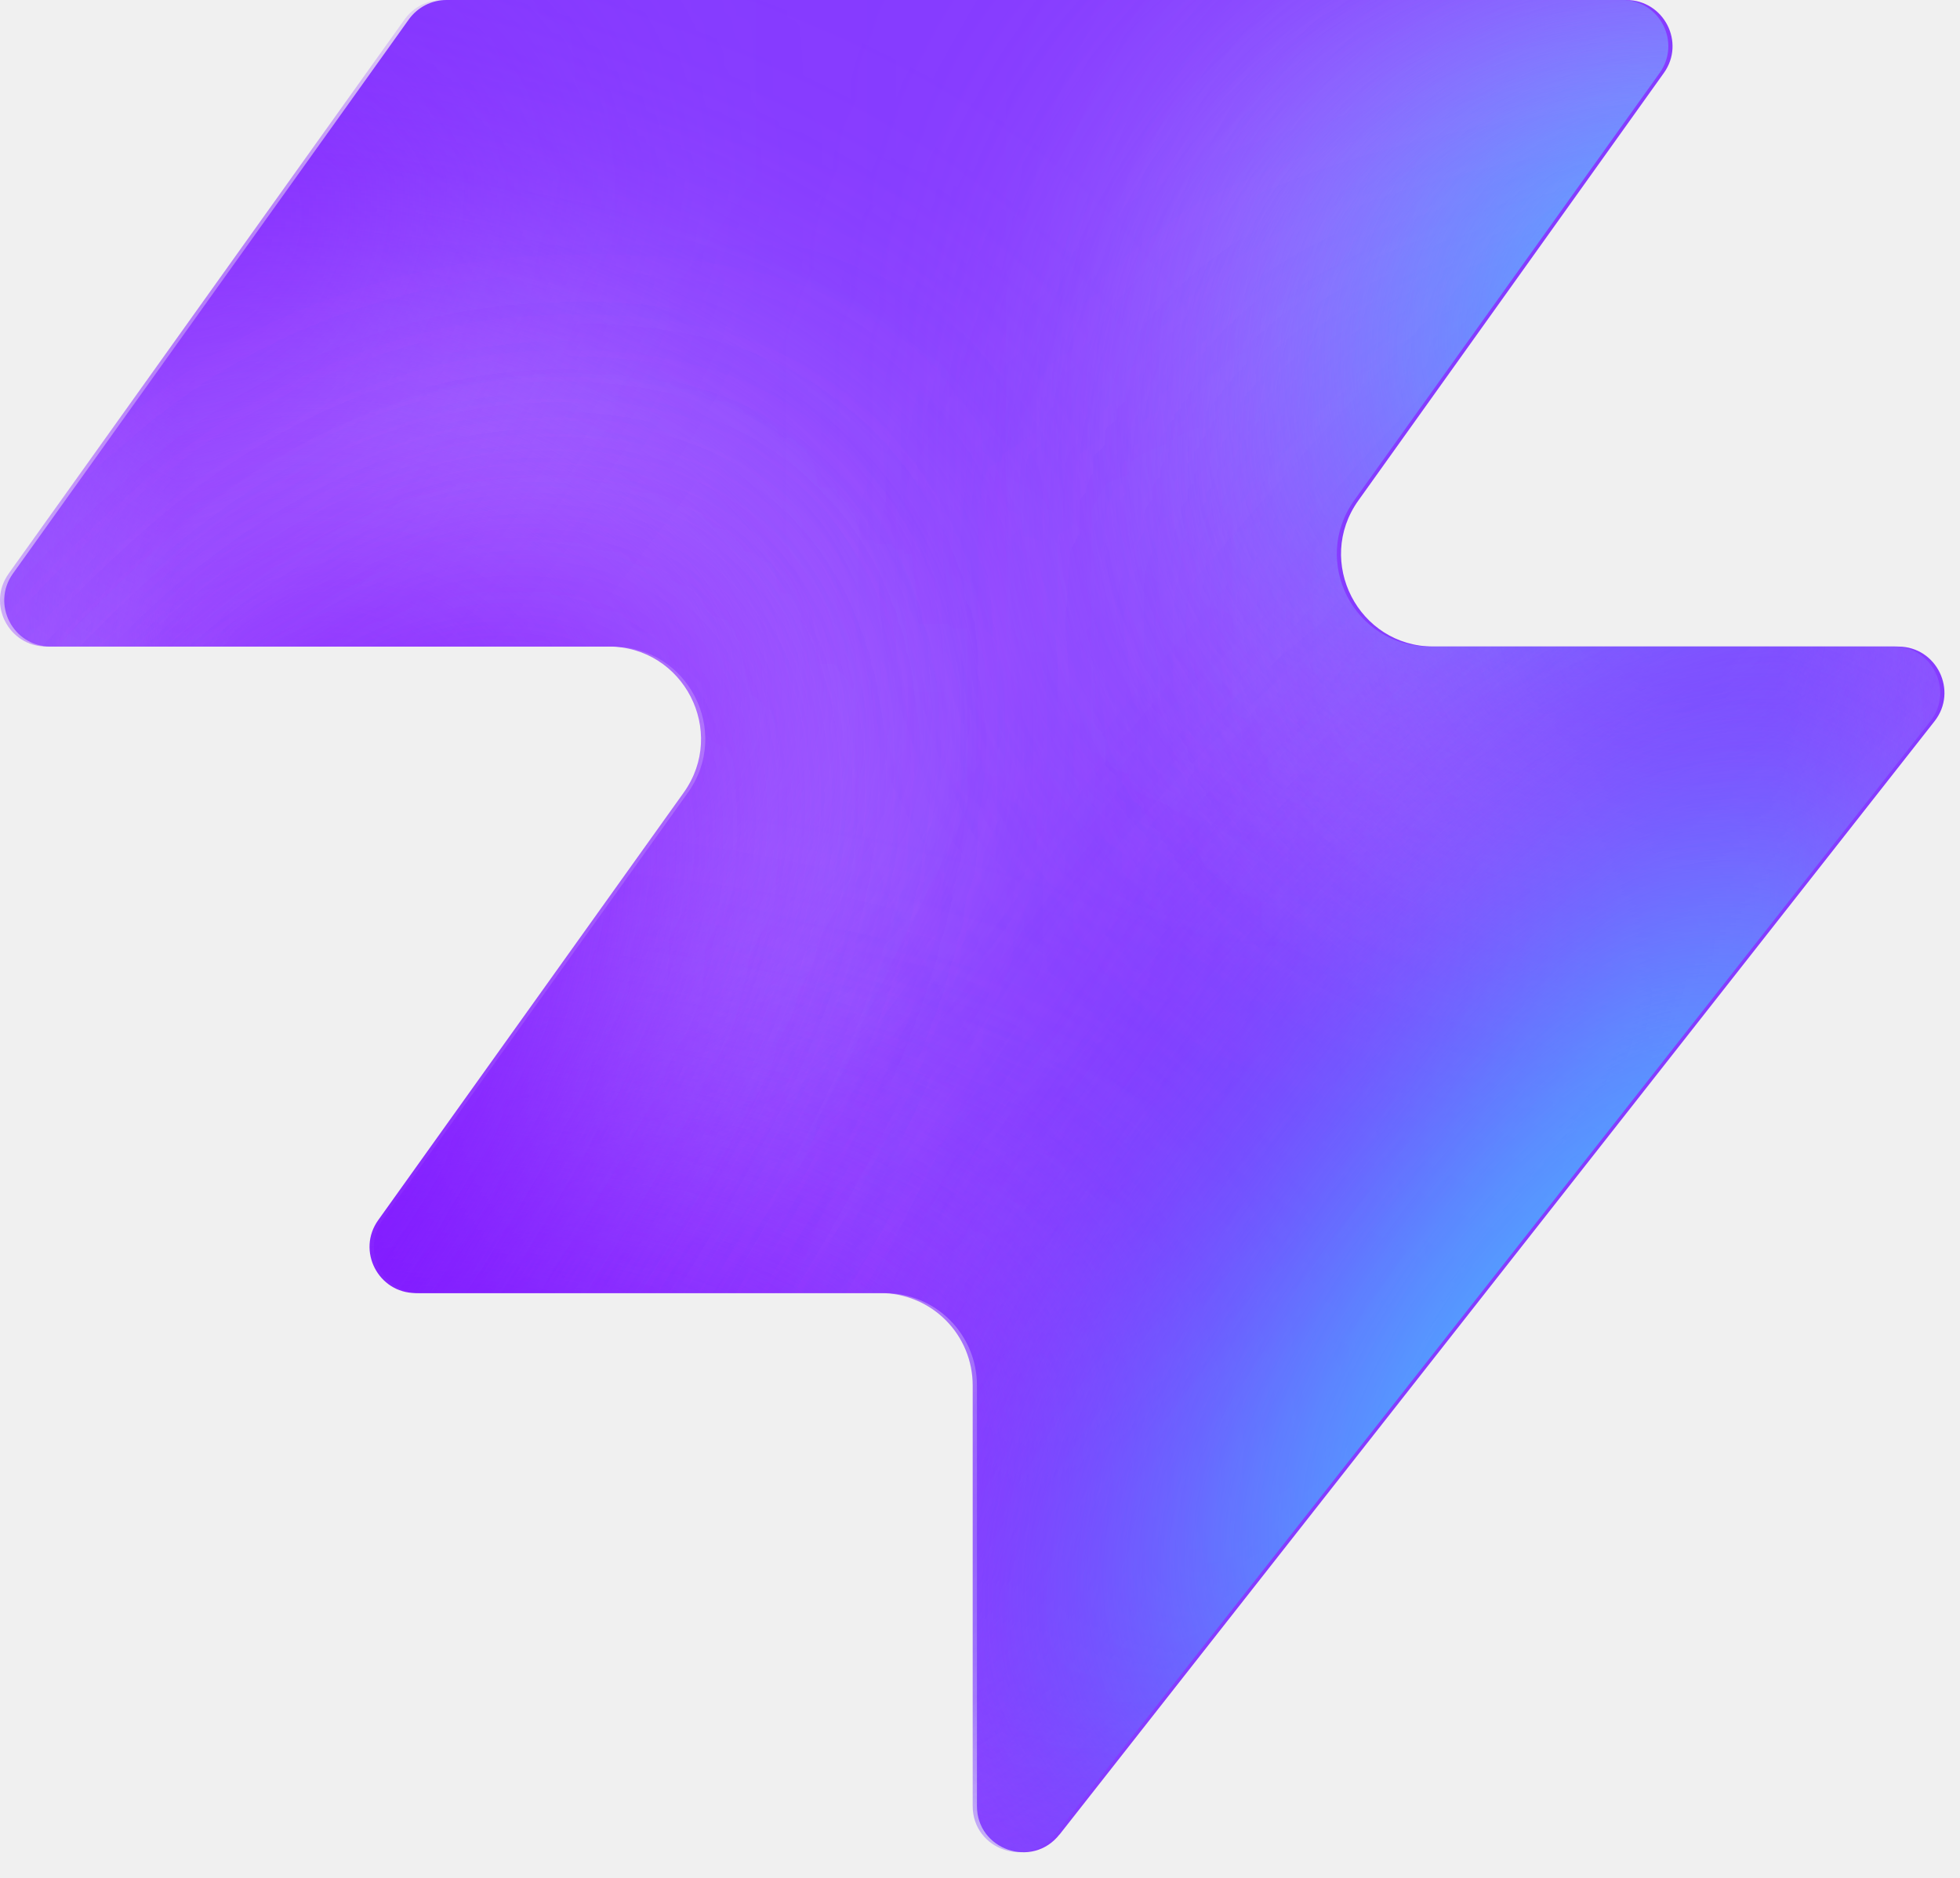
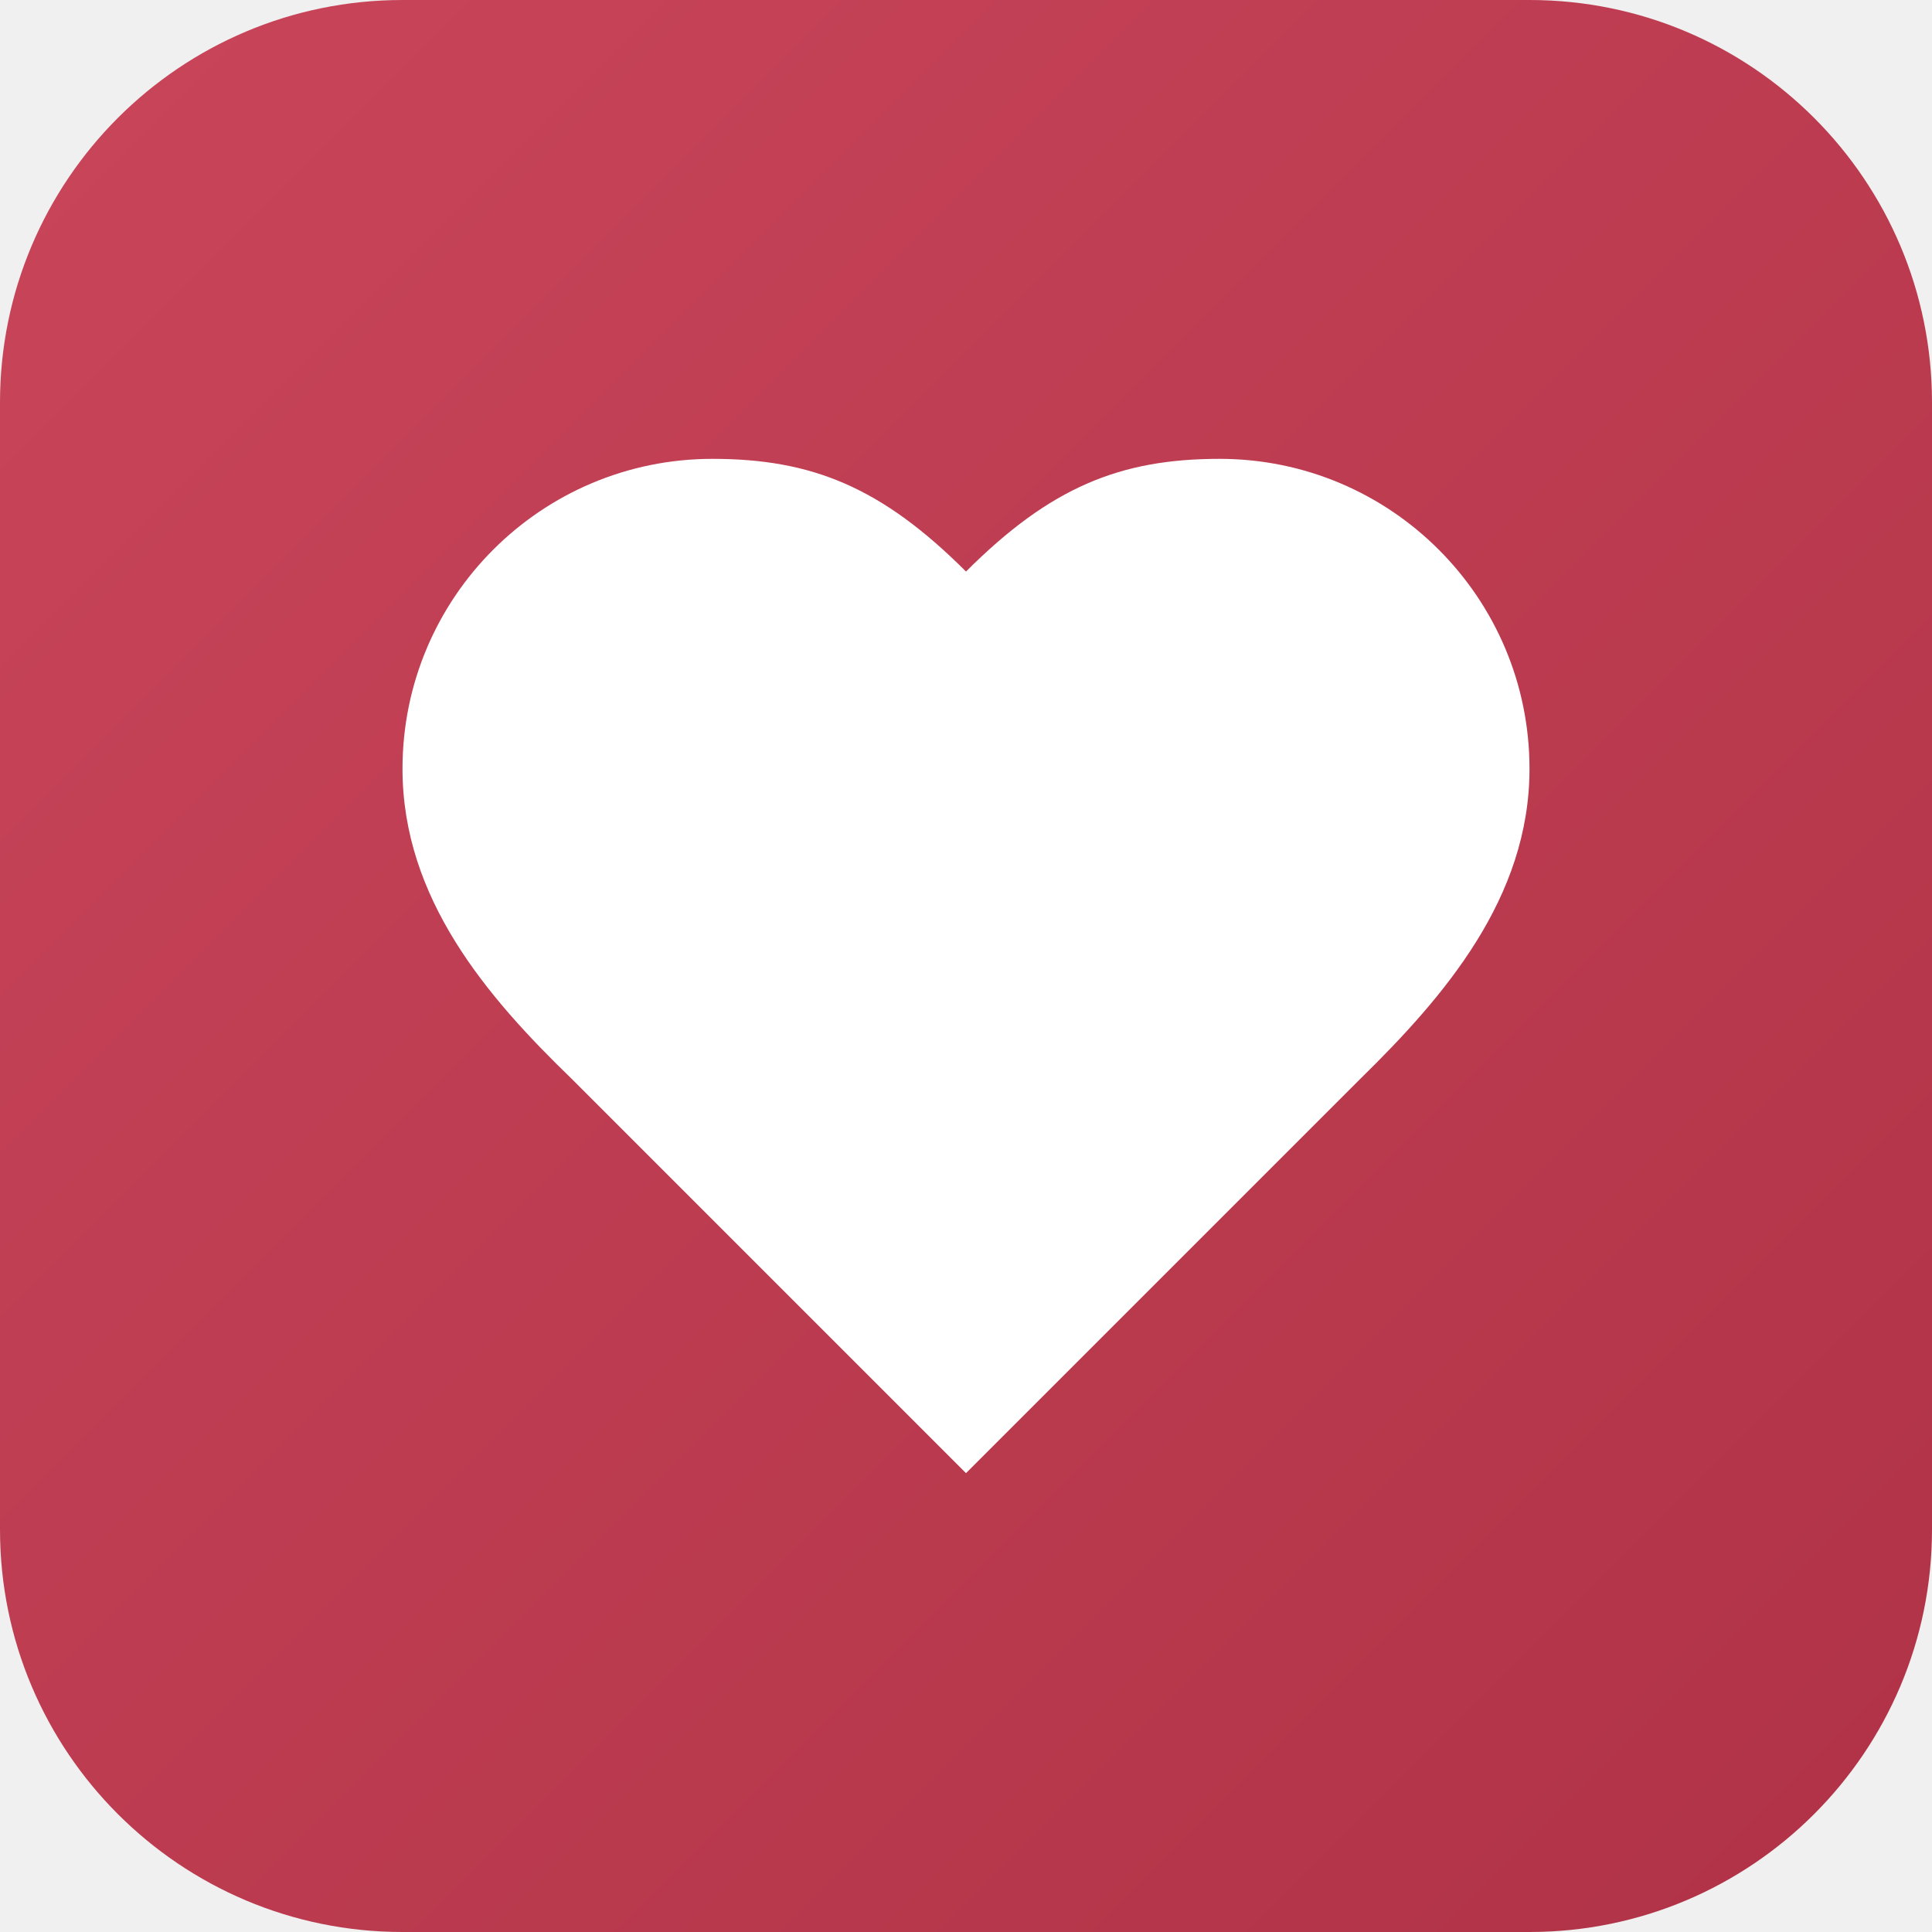
- <svg xmlns="http://www.w3.org/2000/svg" width="48" height="46" fill="none" viewBox="0 0 48 46">
-   <path fill="#863bff" d="M25.946 44.938c-.664.845-2.021.375-2.021-.698V33.937a2.26 2.26 0 0 0-2.262-2.262H10.287c-.92 0-1.456-1.04-.92-1.788l7.48-10.471c1.07-1.497 0-3.578-1.842-3.578H1.237c-.92 0-1.456-1.04-.92-1.788L10.013.474c.214-.297.556-.474.92-.474h28.894c.92 0 1.456 1.04.92 1.788l-7.48 10.471c-1.07 1.498 0 3.579 1.842 3.579h11.377c.943 0 1.473 1.088.89 1.83L25.947 44.94z" style="fill:#863bff;fill:color(display-p3 .525 .23 1);fill-opacity:1" />
-   <mask id="a" width="48" height="46" x="0" y="0" maskUnits="userSpaceOnUse" style="mask-type:alpha">
-     <path fill="#000" d="M25.842 44.938c-.664.844-2.021.375-2.021-.698V33.937a2.26 2.26 0 0 0-2.262-2.262H10.183c-.92 0-1.456-1.04-.92-1.788l7.48-10.471c1.07-1.498 0-3.579-1.842-3.579H1.133c-.92 0-1.456-1.04-.92-1.787L9.91.473c.214-.297.556-.474.92-.474h28.894c.92 0 1.456 1.04.92 1.788l-7.48 10.471c-1.07 1.498 0 3.578 1.842 3.578h11.377c.943 0 1.473 1.088.89 1.832L25.843 44.94z" style="fill:#000;fill-opacity:1" />
-   </mask>
-   <g mask="url(#a)">
-     <g filter="url(#b)">
-       <ellipse cx="5.508" cy="14.704" fill="#ede6ff" rx="5.508" ry="14.704" style="fill:#ede6ff;fill:color(display-p3 .927 .903 1);fill-opacity:1" transform="matrix(.00324 1 1 -.00324 -4.47 31.516)" />
-     </g>
-     <g filter="url(#c)">
-       <ellipse cx="10.399" cy="29.851" fill="#ede6ff" rx="10.399" ry="29.851" style="fill:#ede6ff;fill:color(display-p3 .927 .903 1);fill-opacity:1" transform="matrix(.00324 1 1 -.00324 -39.328 7.883)" />
-     </g>
-     <g filter="url(#d)">
-       <ellipse cx="5.508" cy="30.487" fill="#7e14ff" rx="5.508" ry="30.487" style="fill:#7e14ff;fill:color(display-p3 .492 .077 1);fill-opacity:1" transform="rotate(89.814 -25.913 -14.639)scale(1 -1)" />
-     </g>
-     <g filter="url(#e)">
-       <ellipse cx="5.508" cy="30.599" fill="#7e14ff" rx="5.508" ry="30.599" style="fill:#7e14ff;fill:color(display-p3 .492 .077 1);fill-opacity:1" transform="rotate(89.814 -32.644 -3.334)scale(1 -1)" />
-     </g>
-     <g filter="url(#f)">
-       <ellipse cx="5.508" cy="30.599" fill="#7e14ff" rx="5.508" ry="30.599" style="fill:#7e14ff;fill:color(display-p3 .492 .077 1);fill-opacity:1" transform="matrix(.00324 1 1 -.00324 -34.34 30.47)" />
-     </g>
-     <g filter="url(#g)">
-       <ellipse cx="14.072" cy="22.078" fill="#ede6ff" rx="14.072" ry="22.078" style="fill:#ede6ff;fill:color(display-p3 .927 .903 1);fill-opacity:1" transform="rotate(93.35 24.506 48.493)scale(-1 1)" />
-     </g>
-     <g filter="url(#h)">
-       <ellipse cx="3.47" cy="21.501" fill="#7e14ff" rx="3.47" ry="21.501" style="fill:#7e14ff;fill:color(display-p3 .492 .077 1);fill-opacity:1" transform="rotate(89.009 28.708 47.59)scale(-1 1)" />
-     </g>
-     <g filter="url(#i)">
-       <ellipse cx="3.47" cy="21.501" fill="#7e14ff" rx="3.47" ry="21.501" style="fill:#7e14ff;fill:color(display-p3 .492 .077 1);fill-opacity:1" transform="rotate(89.009 28.708 47.59)scale(-1 1)" />
-     </g>
-     <g filter="url(#j)">
-       <ellipse cx=".387" cy="8.972" fill="#7e14ff" rx="4.407" ry="29.108" style="fill:#7e14ff;fill:color(display-p3 .492 .077 1);fill-opacity:1" transform="rotate(39.51 .387 8.972)" />
-     </g>
-     <g filter="url(#k)">
-       <ellipse cx="47.523" cy="-6.092" fill="#7e14ff" rx="4.407" ry="29.108" style="fill:#7e14ff;fill:color(display-p3 .492 .077 1);fill-opacity:1" transform="rotate(37.892 47.523 -6.092)" />
-     </g>
-     <g filter="url(#l)">
-       <ellipse cx="41.412" cy="6.333" fill="#47bfff" rx="5.971" ry="9.665" style="fill:#47bfff;fill:color(display-p3 .28 .748 1);fill-opacity:1" transform="rotate(37.892 41.412 6.333)" />
-     </g>
-     <g filter="url(#m)">
-       <ellipse cx="-1.879" cy="38.332" fill="#7e14ff" rx="4.407" ry="29.108" style="fill:#7e14ff;fill:color(display-p3 .492 .077 1);fill-opacity:1" transform="rotate(37.892 -1.88 38.332)" />
-     </g>
-     <g filter="url(#n)">
-       <ellipse cx="-1.879" cy="38.332" fill="#7e14ff" rx="4.407" ry="29.108" style="fill:#7e14ff;fill:color(display-p3 .492 .077 1);fill-opacity:1" transform="rotate(37.892 -1.88 38.332)" />
-     </g>
-     <g filter="url(#o)">
-       <ellipse cx="35.651" cy="29.907" fill="#7e14ff" rx="4.407" ry="29.108" style="fill:#7e14ff;fill:color(display-p3 .492 .077 1);fill-opacity:1" transform="rotate(37.892 35.651 29.907)" />
-     </g>
-     <g filter="url(#p)">
-       <ellipse cx="38.418" cy="32.4" fill="#47bfff" rx="5.971" ry="15.297" style="fill:#47bfff;fill:color(display-p3 .28 .748 1);fill-opacity:1" transform="rotate(37.892 38.418 32.4)" />
-     </g>
-   </g>
+ <svg xmlns="http://www.w3.org/2000/svg" viewBox="0 0 24 24">
  <defs>
-     <filter id="b" width="60.045" height="41.654" x="-19.77" y="16.149" color-interpolation-filters="sRGB" filterUnits="userSpaceOnUse">
-       <feFlood flood-opacity="0" result="BackgroundImageFix" />
-       <feBlend in="SourceGraphic" in2="BackgroundImageFix" result="shape" />
-       <feGaussianBlur result="effect1_foregroundBlur_2002_17158" stdDeviation="7.659" />
-     </filter>
-     <filter id="c" width="90.34" height="51.437" x="-54.613" y="-7.533" color-interpolation-filters="sRGB" filterUnits="userSpaceOnUse">
-       <feFlood flood-opacity="0" result="BackgroundImageFix" />
-       <feBlend in="SourceGraphic" in2="BackgroundImageFix" result="shape" />
-       <feGaussianBlur result="effect1_foregroundBlur_2002_17158" stdDeviation="7.659" />
-     </filter>
-     <filter id="d" width="79.355" height="29.4" x="-49.64" y="2.03" color-interpolation-filters="sRGB" filterUnits="userSpaceOnUse">
-       <feFlood flood-opacity="0" result="BackgroundImageFix" />
-       <feBlend in="SourceGraphic" in2="BackgroundImageFix" result="shape" />
-       <feGaussianBlur result="effect1_foregroundBlur_2002_17158" stdDeviation="4.596" />
-     </filter>
-     <filter id="e" width="79.579" height="29.4" x="-45.045" y="20.029" color-interpolation-filters="sRGB" filterUnits="userSpaceOnUse">
-       <feFlood flood-opacity="0" result="BackgroundImageFix" />
-       <feBlend in="SourceGraphic" in2="BackgroundImageFix" result="shape" />
-       <feGaussianBlur result="effect1_foregroundBlur_2002_17158" stdDeviation="4.596" />
-     </filter>
-     <filter id="f" width="79.579" height="29.4" x="-43.513" y="21.178" color-interpolation-filters="sRGB" filterUnits="userSpaceOnUse">
-       <feFlood flood-opacity="0" result="BackgroundImageFix" />
-       <feBlend in="SourceGraphic" in2="BackgroundImageFix" result="shape" />
-       <feGaussianBlur result="effect1_foregroundBlur_2002_17158" stdDeviation="4.596" />
-     </filter>
-     <filter id="g" width="74.749" height="58.852" x="15.756" y="-17.901" color-interpolation-filters="sRGB" filterUnits="userSpaceOnUse">
-       <feFlood flood-opacity="0" result="BackgroundImageFix" />
-       <feBlend in="SourceGraphic" in2="BackgroundImageFix" result="shape" />
-       <feGaussianBlur result="effect1_foregroundBlur_2002_17158" stdDeviation="7.659" />
-     </filter>
-     <filter id="h" width="61.377" height="25.362" x="23.548" y="2.284" color-interpolation-filters="sRGB" filterUnits="userSpaceOnUse">
-       <feFlood flood-opacity="0" result="BackgroundImageFix" />
-       <feBlend in="SourceGraphic" in2="BackgroundImageFix" result="shape" />
-       <feGaussianBlur result="effect1_foregroundBlur_2002_17158" stdDeviation="4.596" />
-     </filter>
-     <filter id="i" width="61.377" height="25.362" x="23.548" y="2.284" color-interpolation-filters="sRGB" filterUnits="userSpaceOnUse">
-       <feFlood flood-opacity="0" result="BackgroundImageFix" />
-       <feBlend in="SourceGraphic" in2="BackgroundImageFix" result="shape" />
-       <feGaussianBlur result="effect1_foregroundBlur_2002_17158" stdDeviation="4.596" />
-     </filter>
-     <filter id="j" width="56.045" height="63.649" x="-27.636" y="-22.853" color-interpolation-filters="sRGB" filterUnits="userSpaceOnUse">
-       <feFlood flood-opacity="0" result="BackgroundImageFix" />
-       <feBlend in="SourceGraphic" in2="BackgroundImageFix" result="shape" />
-       <feGaussianBlur result="effect1_foregroundBlur_2002_17158" stdDeviation="4.596" />
-     </filter>
-     <filter id="k" width="54.814" height="64.646" x="20.116" y="-38.415" color-interpolation-filters="sRGB" filterUnits="userSpaceOnUse">
-       <feFlood flood-opacity="0" result="BackgroundImageFix" />
-       <feBlend in="SourceGraphic" in2="BackgroundImageFix" result="shape" />
-       <feGaussianBlur result="effect1_foregroundBlur_2002_17158" stdDeviation="4.596" />
-     </filter>
-     <filter id="l" width="33.541" height="35.313" x="24.641" y="-11.323" color-interpolation-filters="sRGB" filterUnits="userSpaceOnUse">
-       <feFlood flood-opacity="0" result="BackgroundImageFix" />
-       <feBlend in="SourceGraphic" in2="BackgroundImageFix" result="shape" />
-       <feGaussianBlur result="effect1_foregroundBlur_2002_17158" stdDeviation="4.596" />
-     </filter>
-     <filter id="m" width="54.814" height="64.646" x="-29.286" y="6.009" color-interpolation-filters="sRGB" filterUnits="userSpaceOnUse">
-       <feFlood flood-opacity="0" result="BackgroundImageFix" />
-       <feBlend in="SourceGraphic" in2="BackgroundImageFix" result="shape" />
-       <feGaussianBlur result="effect1_foregroundBlur_2002_17158" stdDeviation="4.596" />
-     </filter>
-     <filter id="n" width="54.814" height="64.646" x="-29.286" y="6.009" color-interpolation-filters="sRGB" filterUnits="userSpaceOnUse">
-       <feFlood flood-opacity="0" result="BackgroundImageFix" />
-       <feBlend in="SourceGraphic" in2="BackgroundImageFix" result="shape" />
-       <feGaussianBlur result="effect1_foregroundBlur_2002_17158" stdDeviation="4.596" />
-     </filter>
-     <filter id="o" width="54.814" height="64.646" x="8.244" y="-2.416" color-interpolation-filters="sRGB" filterUnits="userSpaceOnUse">
-       <feFlood flood-opacity="0" result="BackgroundImageFix" />
-       <feBlend in="SourceGraphic" in2="BackgroundImageFix" result="shape" />
-       <feGaussianBlur result="effect1_foregroundBlur_2002_17158" stdDeviation="4.596" />
-     </filter>
-     <filter id="p" width="39.409" height="43.623" x="18.713" y="10.588" color-interpolation-filters="sRGB" filterUnits="userSpaceOnUse">
-       <feFlood flood-opacity="0" result="BackgroundImageFix" />
-       <feBlend in="SourceGraphic" in2="BackgroundImageFix" result="shape" />
-       <feGaussianBlur result="effect1_foregroundBlur_2002_17158" stdDeviation="4.596" />
-     </filter>
+     <linearGradient id="fondo" x1="0" y1="0" x2="1" y2="1">
+       <stop offset="0" stop-color="#c9455a" />
+       <stop offset="1" stop-color="#b03246" />
+     </linearGradient>
  </defs>
+   <rect width="24" height="24" rx="5" fill="url(#fondo)" />
+   <path fill="#fff" transform="translate(3.6 3.6) scale(0.7)" d="M19 14c1.49-1.46 3-3.21 3-5.5A5.5 5.5 0 0 0 16.5 3c-1.76 0-3 .5-4.5 2-1.5-1.5-2.74-2-4.5-2A5.5 5.5 0 0 0 2 8.5c0 2.3 1.5 4.05 3 5.5l7 7Z" />
</svg>
